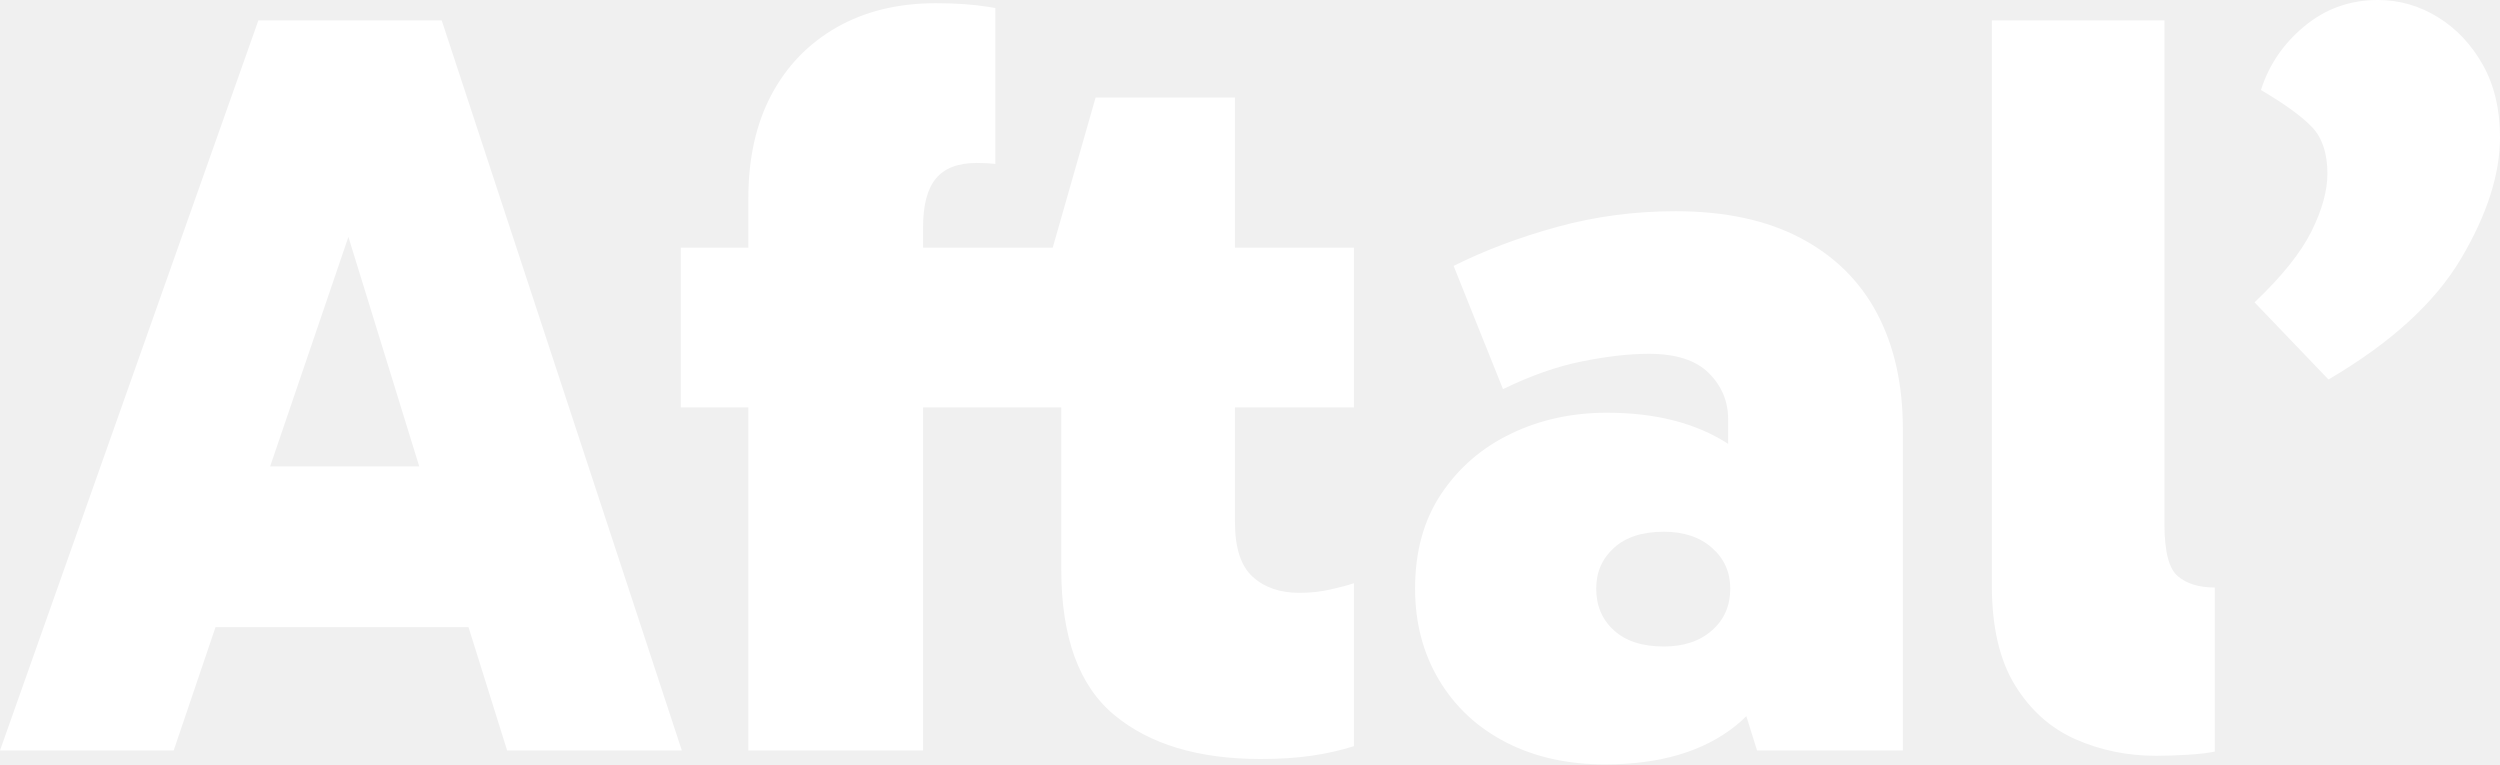
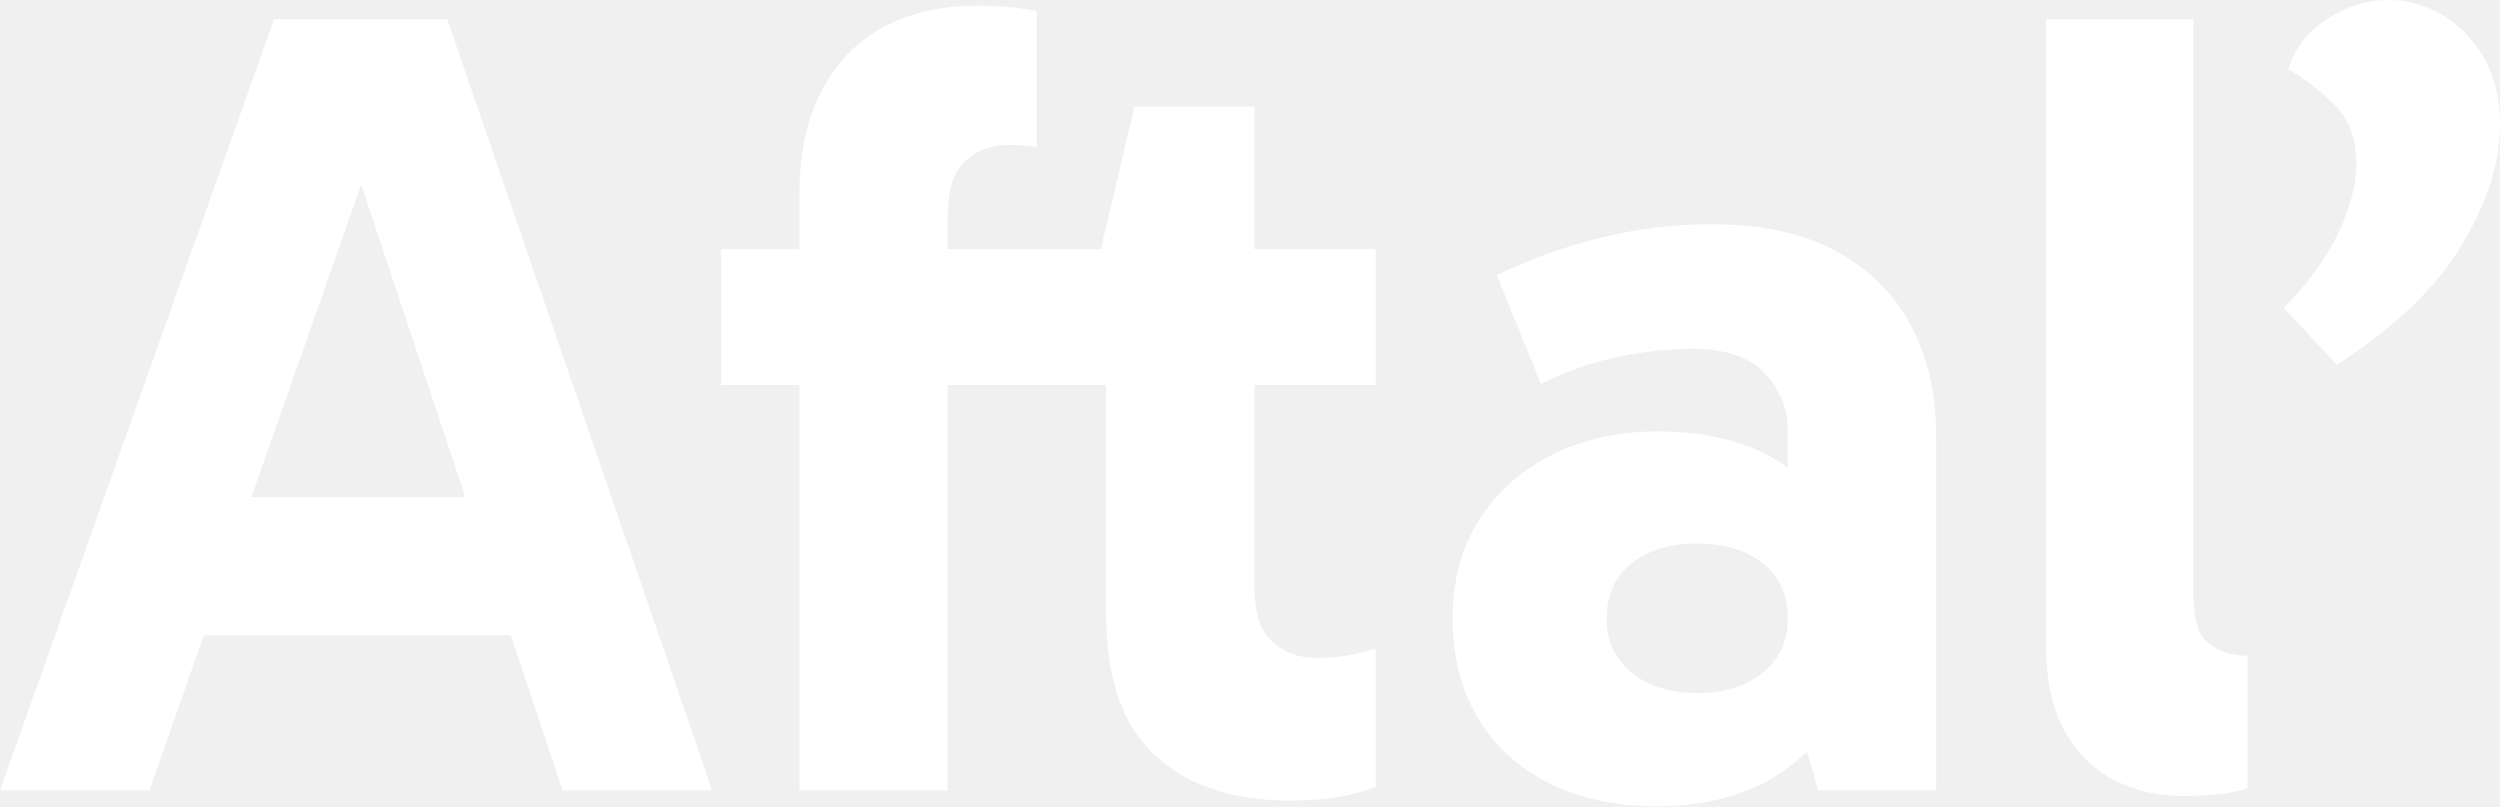
- <svg xmlns="http://www.w3.org/2000/svg" viewBox="0 -2.79 342.42 104.7" role="img" aria-label="Aftal">
-   <path fill="#FFFFFF" d="M102.5 100V53.01H93.25V31.13H102.5V24.38Q102.5 16.15 105.65 10.21Q108.81 4.26 114.61 0.95Q120.41 -2.35 128.19 -2.35Q132.31 -2.35 135.46 -1.84Q135.91 -1.76 136.33 -1.69V19.66Q135.2 19.53 133.77 19.53Q129.96 19.53 128.19 21.66Q126.43 23.79 126.43 28.34V31.13H144.19L150.06 10.57H169.15V31.13H185.45V53.01H169.15V68.72Q169.15 74.01 171.58 76.21Q174 78.41 177.96 78.41Q180.17 78.41 182.15 77.97Q184.13 77.53 185.45 77.09V99.41Q182.66 100.29 179.58 100.73Q176.5 101.17 172.68 101.17Q159.9 101.17 152.63 95.15Q145.36 89.13 145.36 75.18V53.01H138.77V53.01H126.43V100ZM0 100 35.39 0H60.5L93.39 100H69.46L64.17 83.11H29.52L23.79 100ZM219.81 101.91Q212.17 101.91 206.3 98.9Q200.43 95.89 197.12 90.38Q193.82 84.88 193.82 77.83Q193.82 70.19 197.42 64.83Q201.01 59.47 206.96 56.61Q212.91 53.74 220.1 53.74Q230.09 53.74 236.7 58V54.63Q236.7 50.95 234.05 48.31Q231.41 45.67 225.83 45.67Q221.86 45.67 216.73 46.7Q211.59 47.72 205.86 50.51L199.1 33.63Q205.57 30.4 213.35 28.27Q221.13 26.14 229.5 26.14Q239.63 26.14 246.61 29.81Q253.58 33.48 257.11 40.16Q260.63 46.84 260.63 55.95V100H240.66L239.19 95.3Q238.46 96.04 237.72 96.62Q231.12 101.91 219.81 101.91ZM295.29 100.73Q289.41 100.73 284.27 98.46Q279.13 96.18 275.98 91.04Q272.82 85.9 272.82 77.39V0H296.46V69.02Q296.46 74.6 298.3 76.14Q300.13 77.68 303.36 77.68V100.15Q302.04 100.44 299.62 100.59Q297.2 100.73 295.29 100.73ZM318.93 49.19 308.8 38.62Q314.38 33.33 316.58 28.93Q318.78 24.52 318.78 21Q318.78 16.89 316.73 14.68Q314.67 12.48 309.68 9.54Q311.29 4.41 315.62 0.81Q319.96 -2.79 325.68 -2.79Q330.09 -2.79 333.91 -0.44Q337.72 1.91 340.07 6.09Q342.42 10.28 342.42 16.01Q342.42 23.64 337.06 32.67Q331.7 41.7 318.93 49.19ZM57.42 61.09 47.72 29.66 37 61.09ZM227.89 85.76Q232 85.76 234.49 83.55Q236.99 81.35 236.99 77.83Q236.99 74.45 234.49 72.25Q232 70.04 227.89 70.04Q223.48 70.04 221.06 72.25Q218.63 74.45 218.63 77.83Q218.63 81.35 221.06 83.55Q223.48 85.76 227.89 85.76Z" />
+ <svg xmlns="http://www.w3.org/2000/svg" viewBox="0 -2.5 324.21 104.55" role="img" aria-label="Aftal">
+   <path fill="#FFFFFF" d="M0 100 35.54 0H58L92.36 100H72.98L66.23 79.88H26.43L19.38 100ZM143.16 27.89H143.23L147.12 11.31H162.69V29.81H178.4V47.43H162.69V73.86Q162.69 78.56 164.96 80.69Q167.24 82.82 170.76 82.82Q173.11 82.82 175.02 82.45Q176.93 82.09 178.4 81.64V99.56Q176.05 100.44 173.41 100.88Q170.76 101.32 167.24 101.32Q156.23 101.32 149.84 95.52Q143.45 89.72 143.45 76.95V47.43H122.91V100H103.67V47.43H93.54V29.81H103.67V22.76Q103.67 14.83 106.53 9.32Q109.4 3.82 114.54 1.03Q119.68 -1.76 126.73 -1.76Q130.25 -1.76 133.04 -1.32Q133.78 -1.2 134.45 -1.09V16.57Q132.95 16.3 130.98 16.3Q127.31 16.3 125.11 18.43Q122.91 20.56 122.91 25.4V29.81H142.86ZM214.82 102.06Q206.89 102.06 200.87 99.05Q194.85 96.04 191.62 90.53Q188.38 85.02 188.38 77.68Q188.38 70.34 191.84 64.9Q195.29 59.47 201.31 56.46Q207.33 53.45 214.96 53.45Q225.39 53.45 231.85 58.15V53.3Q231.85 49.19 228.91 45.96Q225.98 42.73 219.37 42.73Q215.26 42.73 210.26 43.69Q205.27 44.64 199.84 47.28L194.11 33.19Q200.43 30.1 207.55 28.34Q214.67 26.58 221.86 26.58Q231.7 26.58 238.16 30.1Q244.63 33.63 247.86 39.79Q251.09 45.96 251.09 53.89V100H235.81L234.35 95.01Q233.02 96.18 231.7 97.21Q224.95 102.06 214.82 102.06ZM283.1 100.73Q278.25 100.73 274.21 98.68Q270.18 96.62 267.75 92.29Q265.33 87.96 265.33 81.06V0H284.42V74.3Q284.42 79.44 286.48 80.98Q288.53 82.53 291.47 82.53V99.71Q289.85 100.29 287.58 100.51Q285.3 100.73 283.1 100.73ZM303.07 44.79 296.17 37.44Q301.01 32.45 303.29 27.61Q305.57 22.76 305.57 18.8Q305.57 14.24 303.22 11.6Q300.87 8.96 296.75 6.46Q298.08 2.35 301.82 -0.07Q305.57 -2.5 309.82 -2.5Q313.49 -2.5 316.8 -0.51Q320.1 1.47 322.16 5.07Q324.21 8.66 324.21 13.66Q324.21 21.15 319.15 29.44Q314.08 37.74 303.07 44.79ZM60.35 61.97 46.84 21.44 32.6 61.97ZM220.1 87.37Q225.39 87.37 228.62 84.73Q231.85 82.09 231.85 77.68Q231.85 73.13 228.62 70.56Q225.39 67.99 220.1 67.99Q214.82 67.99 211.59 70.56Q208.36 73.13 208.36 77.68Q208.36 82.09 211.59 84.73Q214.82 87.37 220.1 87.37Z" />
</svg>
